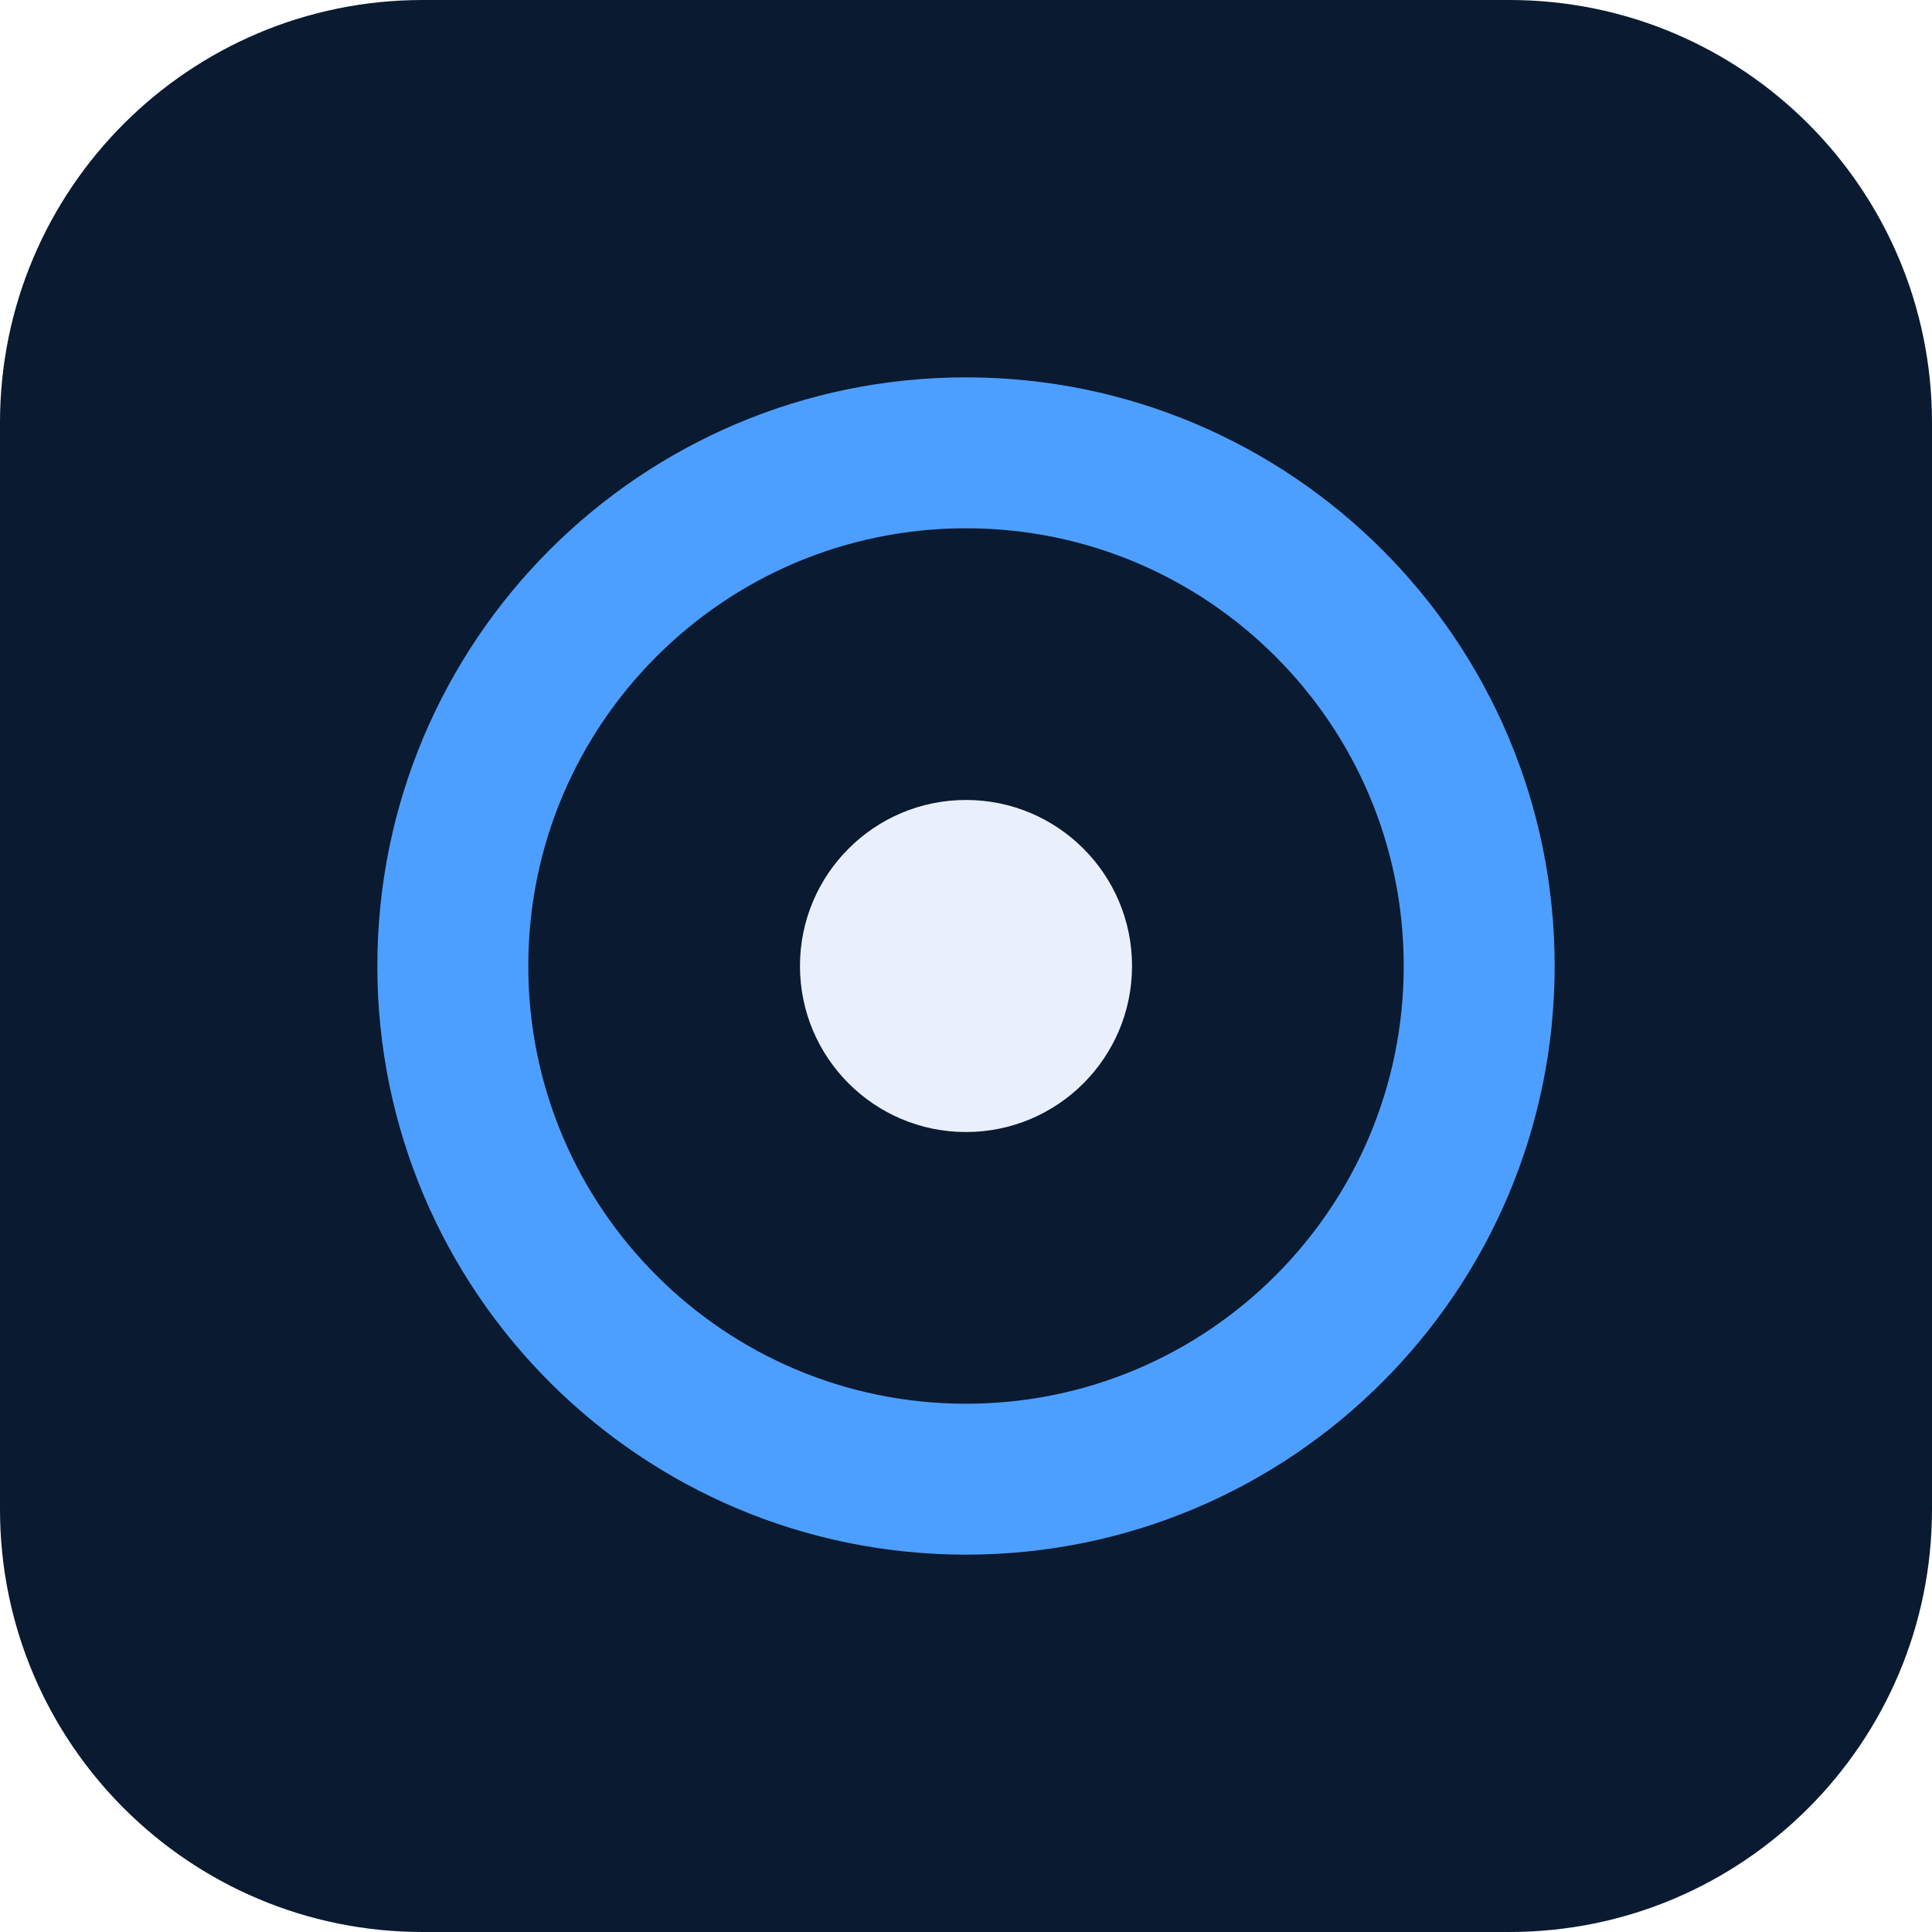
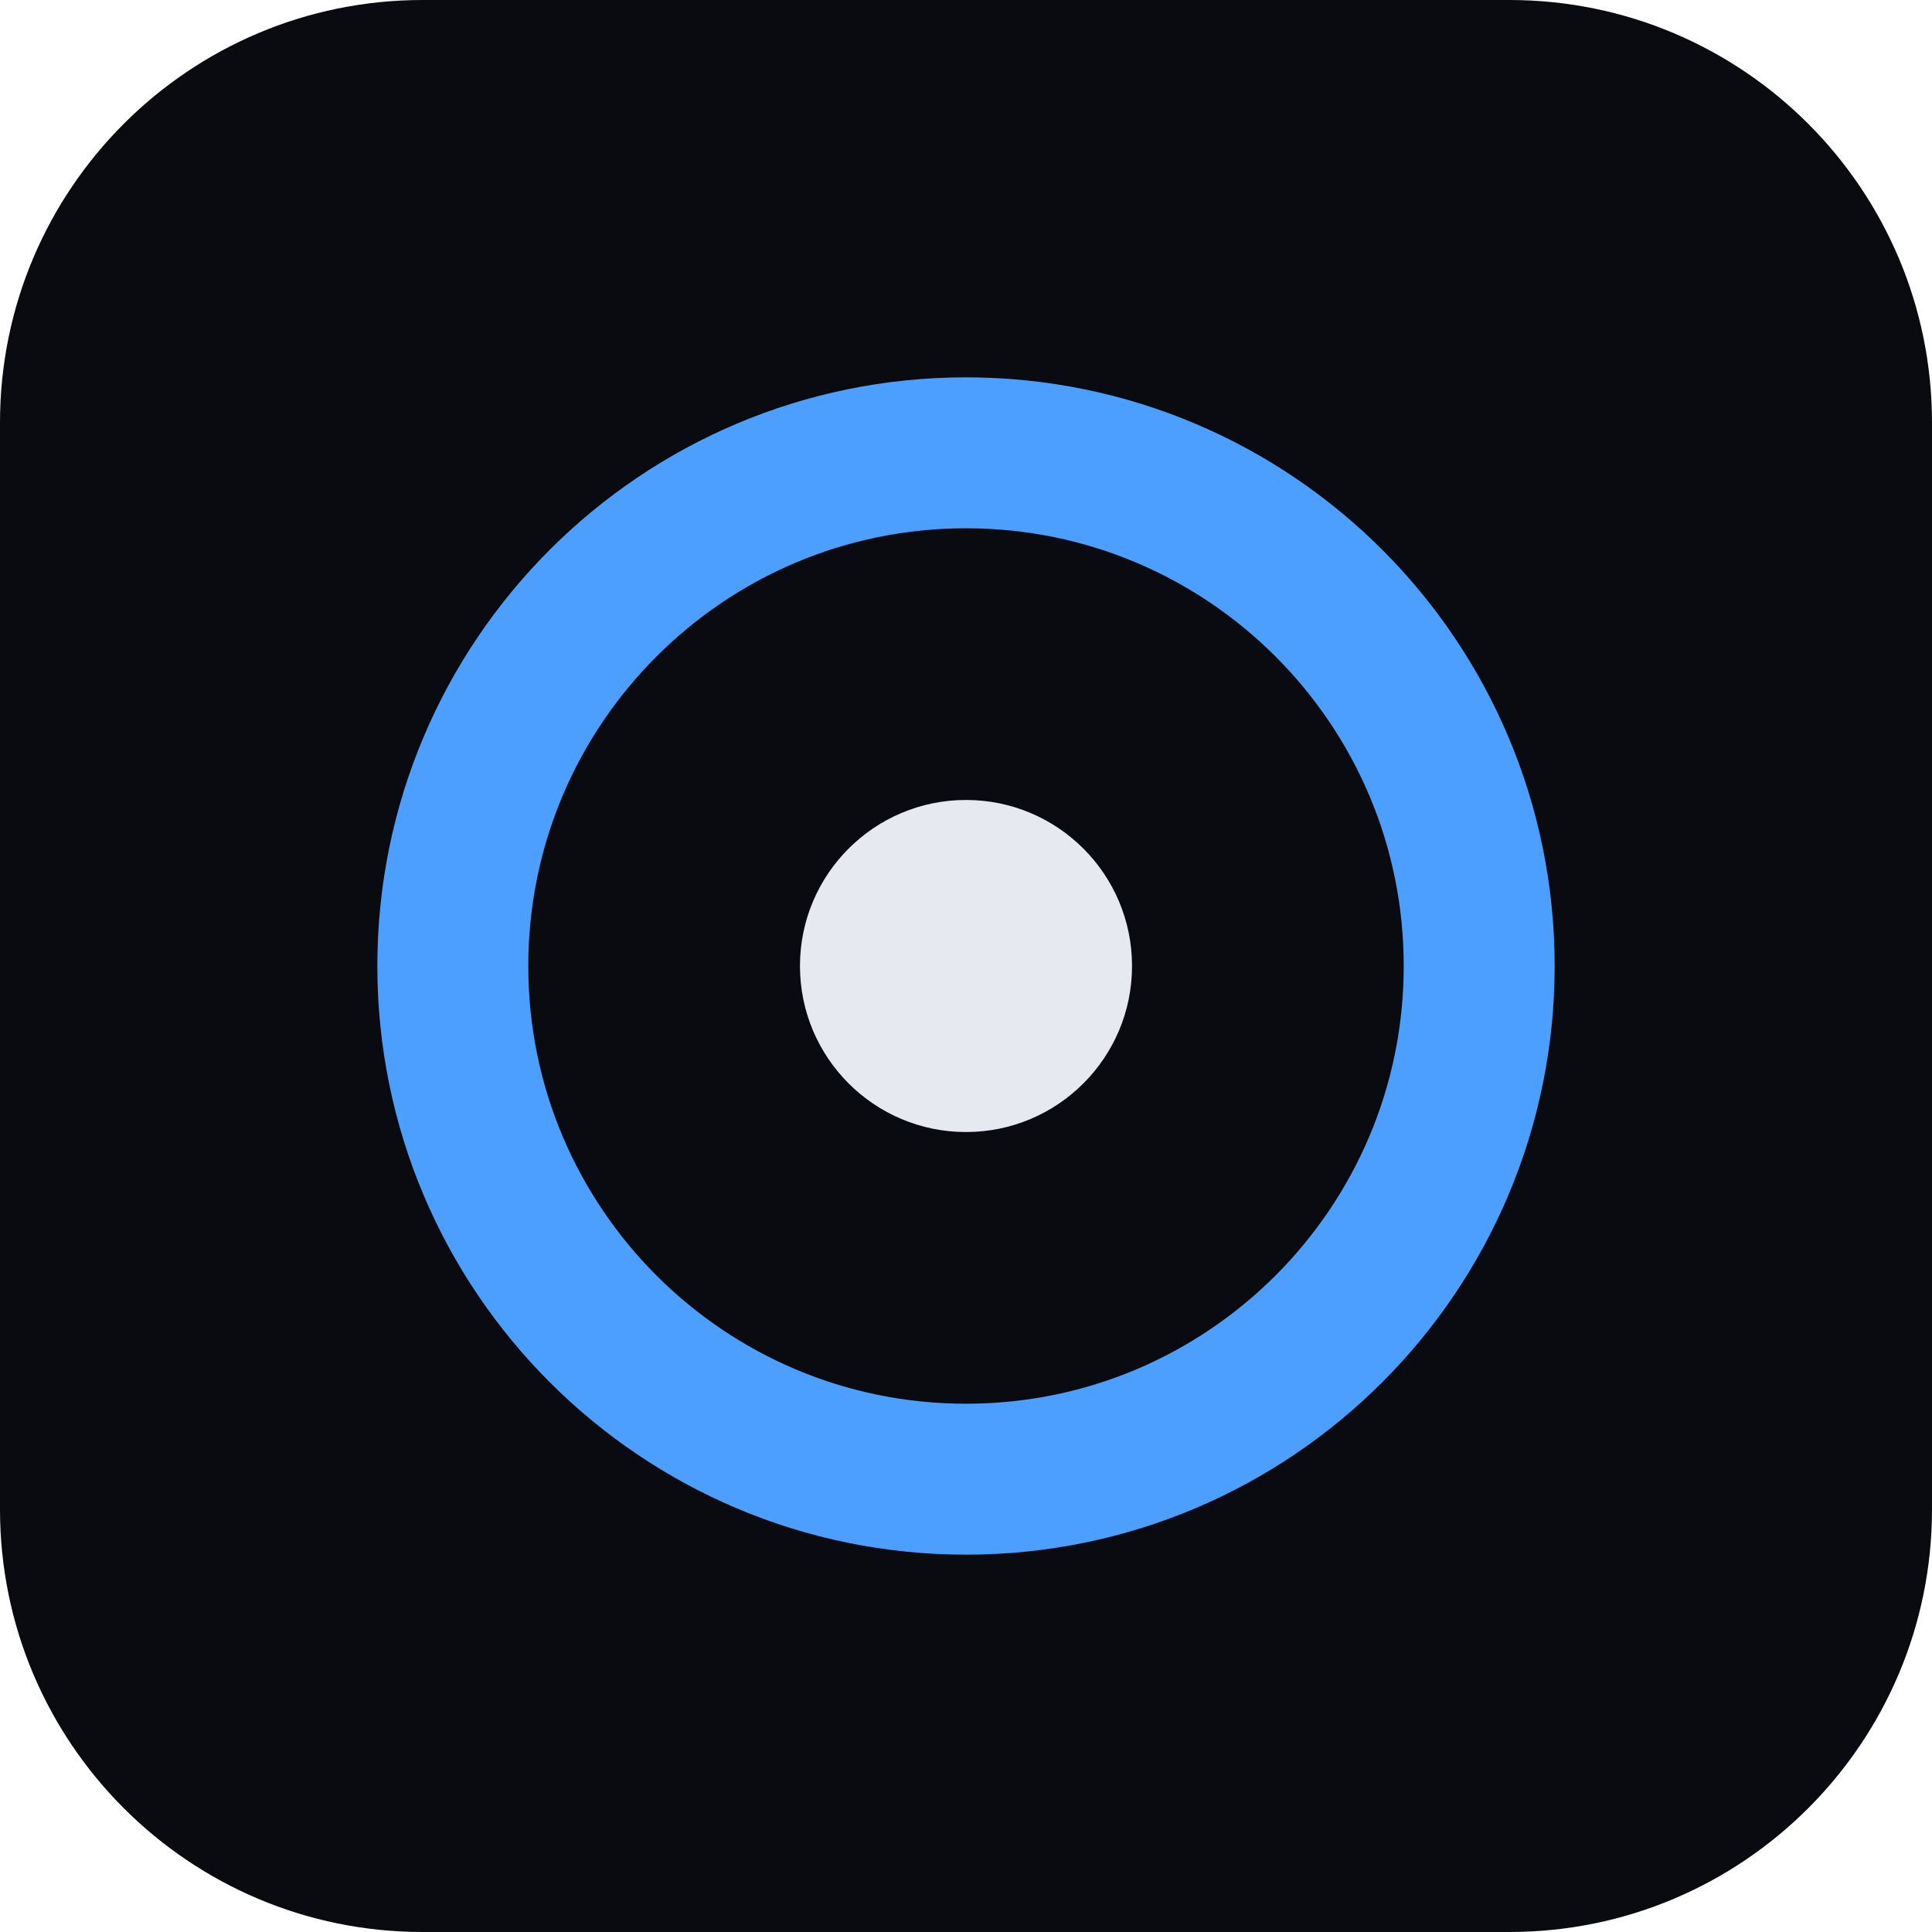
<svg xmlns="http://www.w3.org/2000/svg" viewBox="0 0 64 64">
-   <rect width="64" height="64" rx="14" fill="#0a1a31" />
+   <rect width="64" height="64" rx="14" fill="#090b10" />
  <circle cx="32" cy="32" r="17" fill="none" stroke="#4d9fff" stroke-width="5" />
-   <circle cx="32" cy="32" r="5.5" fill="#e9f0fb" />
+   <circle cx="32" cy="32" r="5.5" fill="#e6e9ef" />
</svg>
